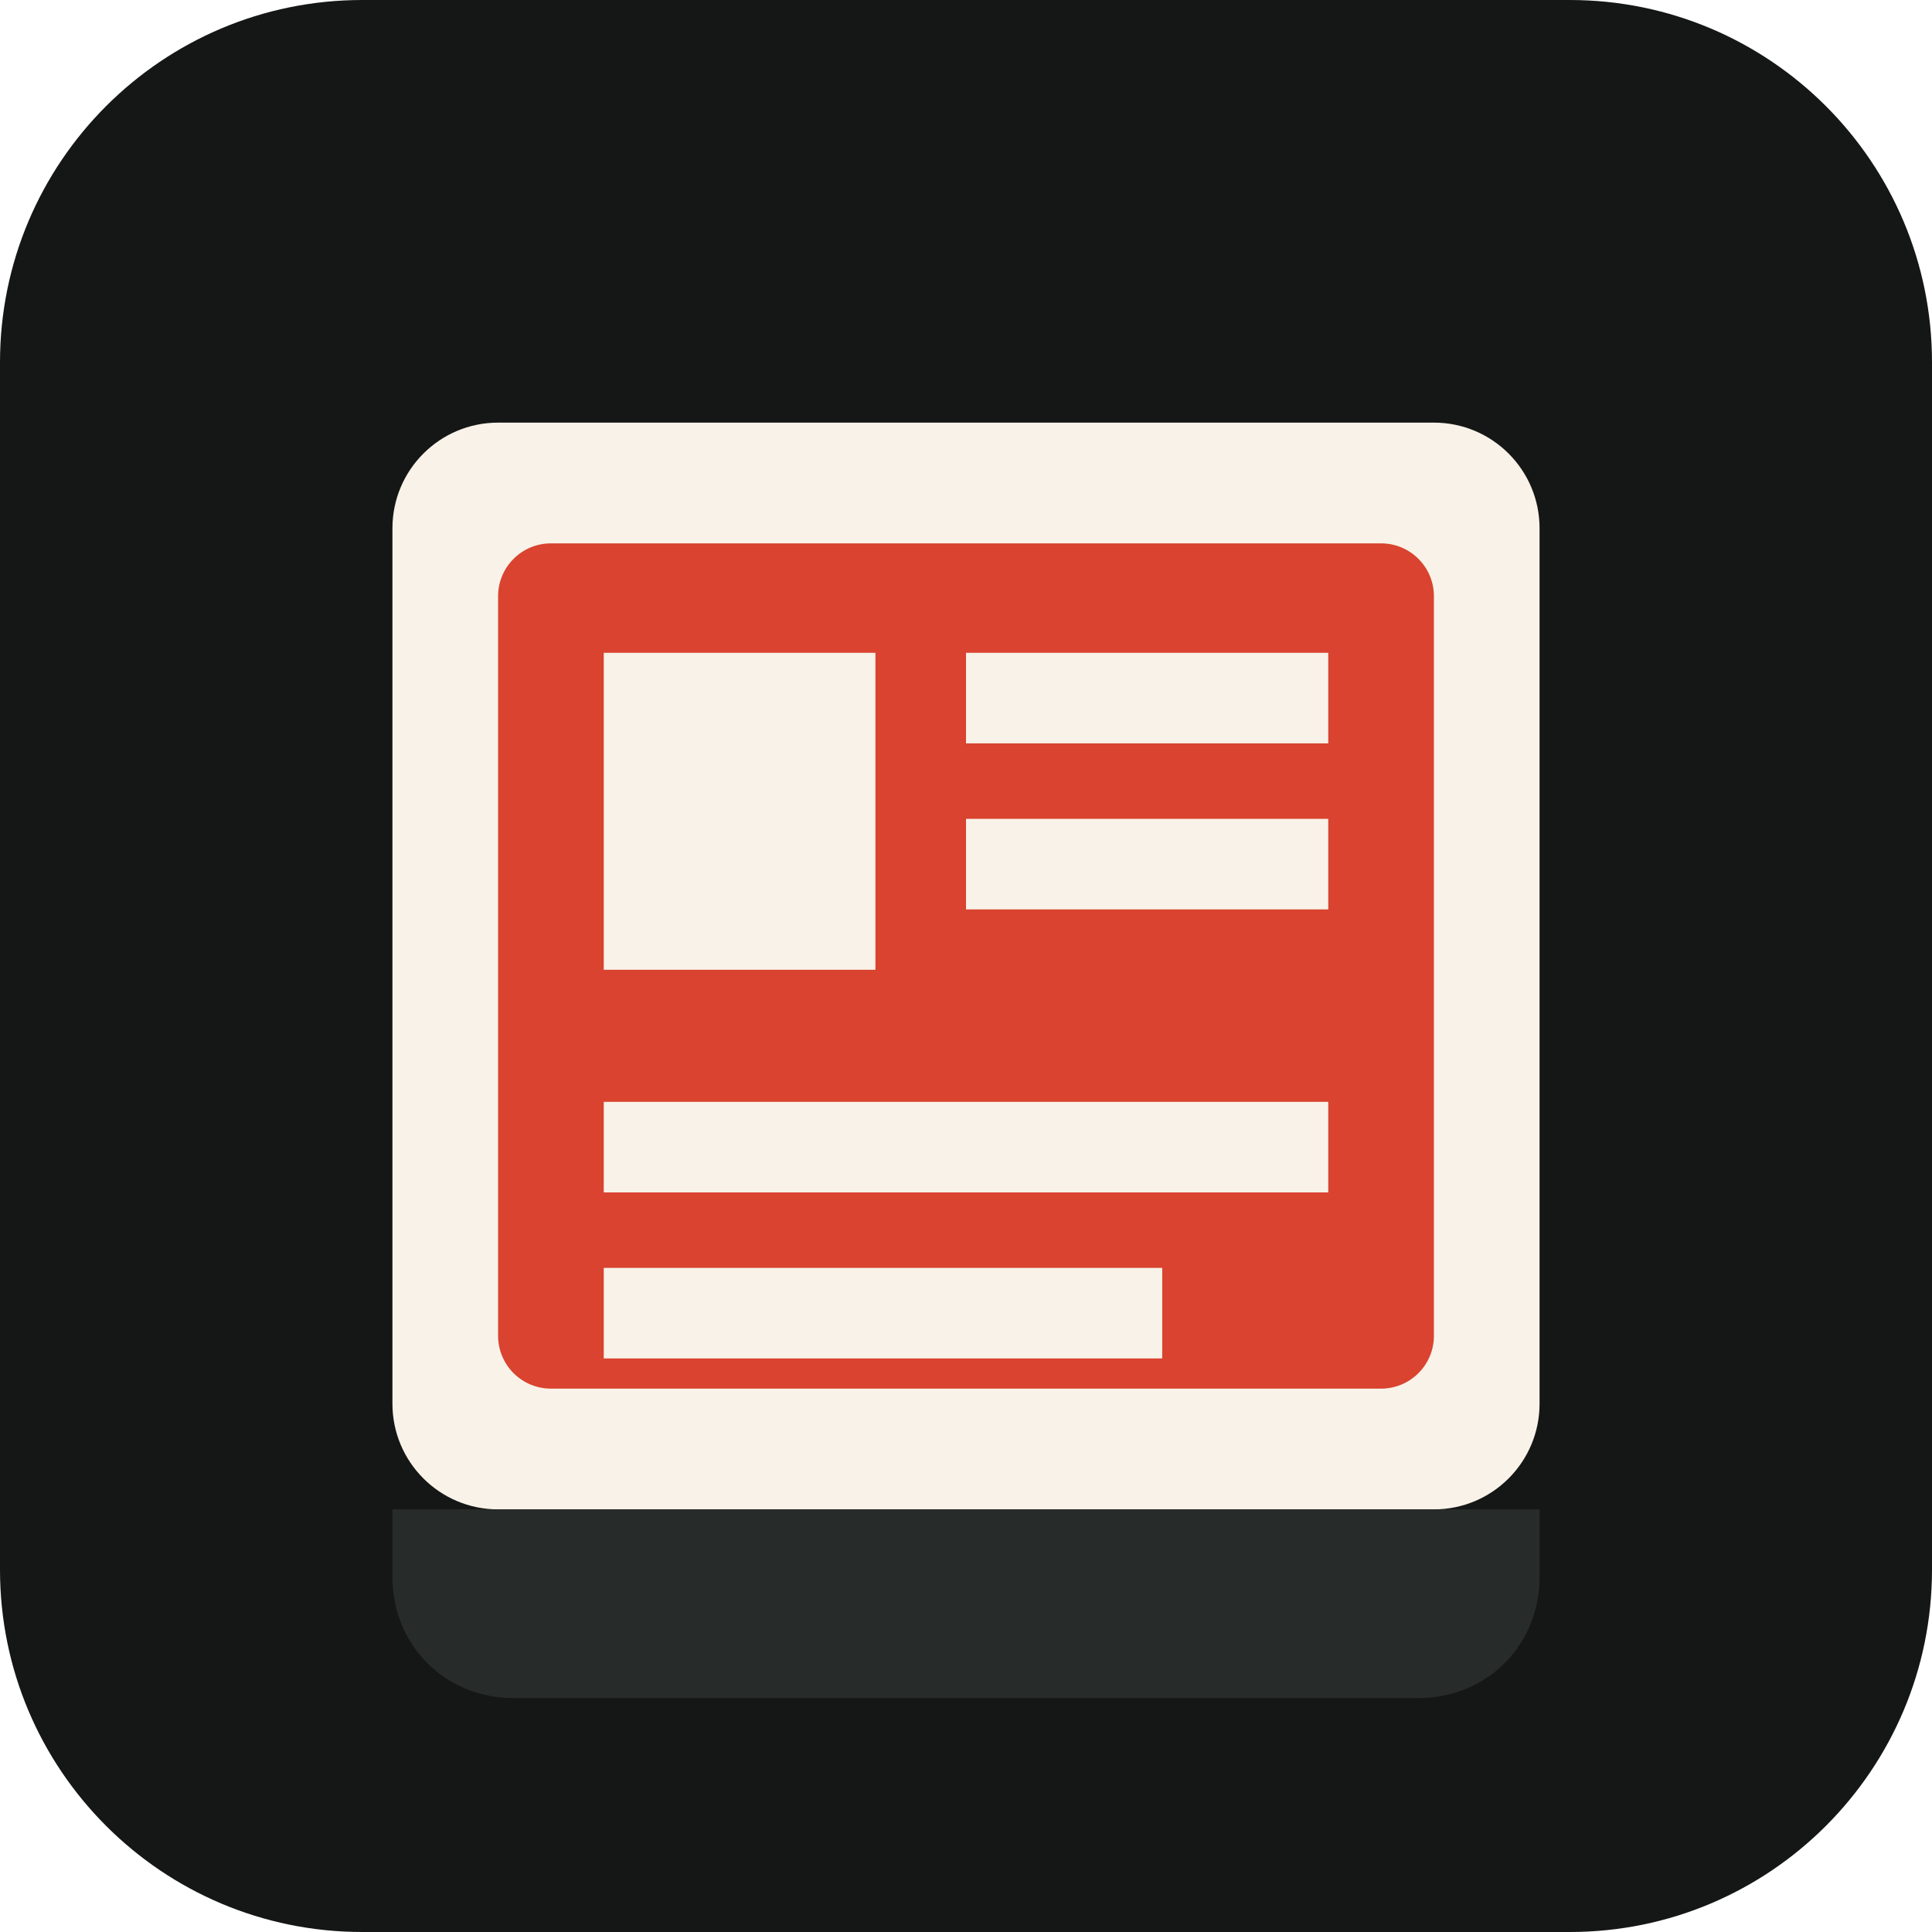
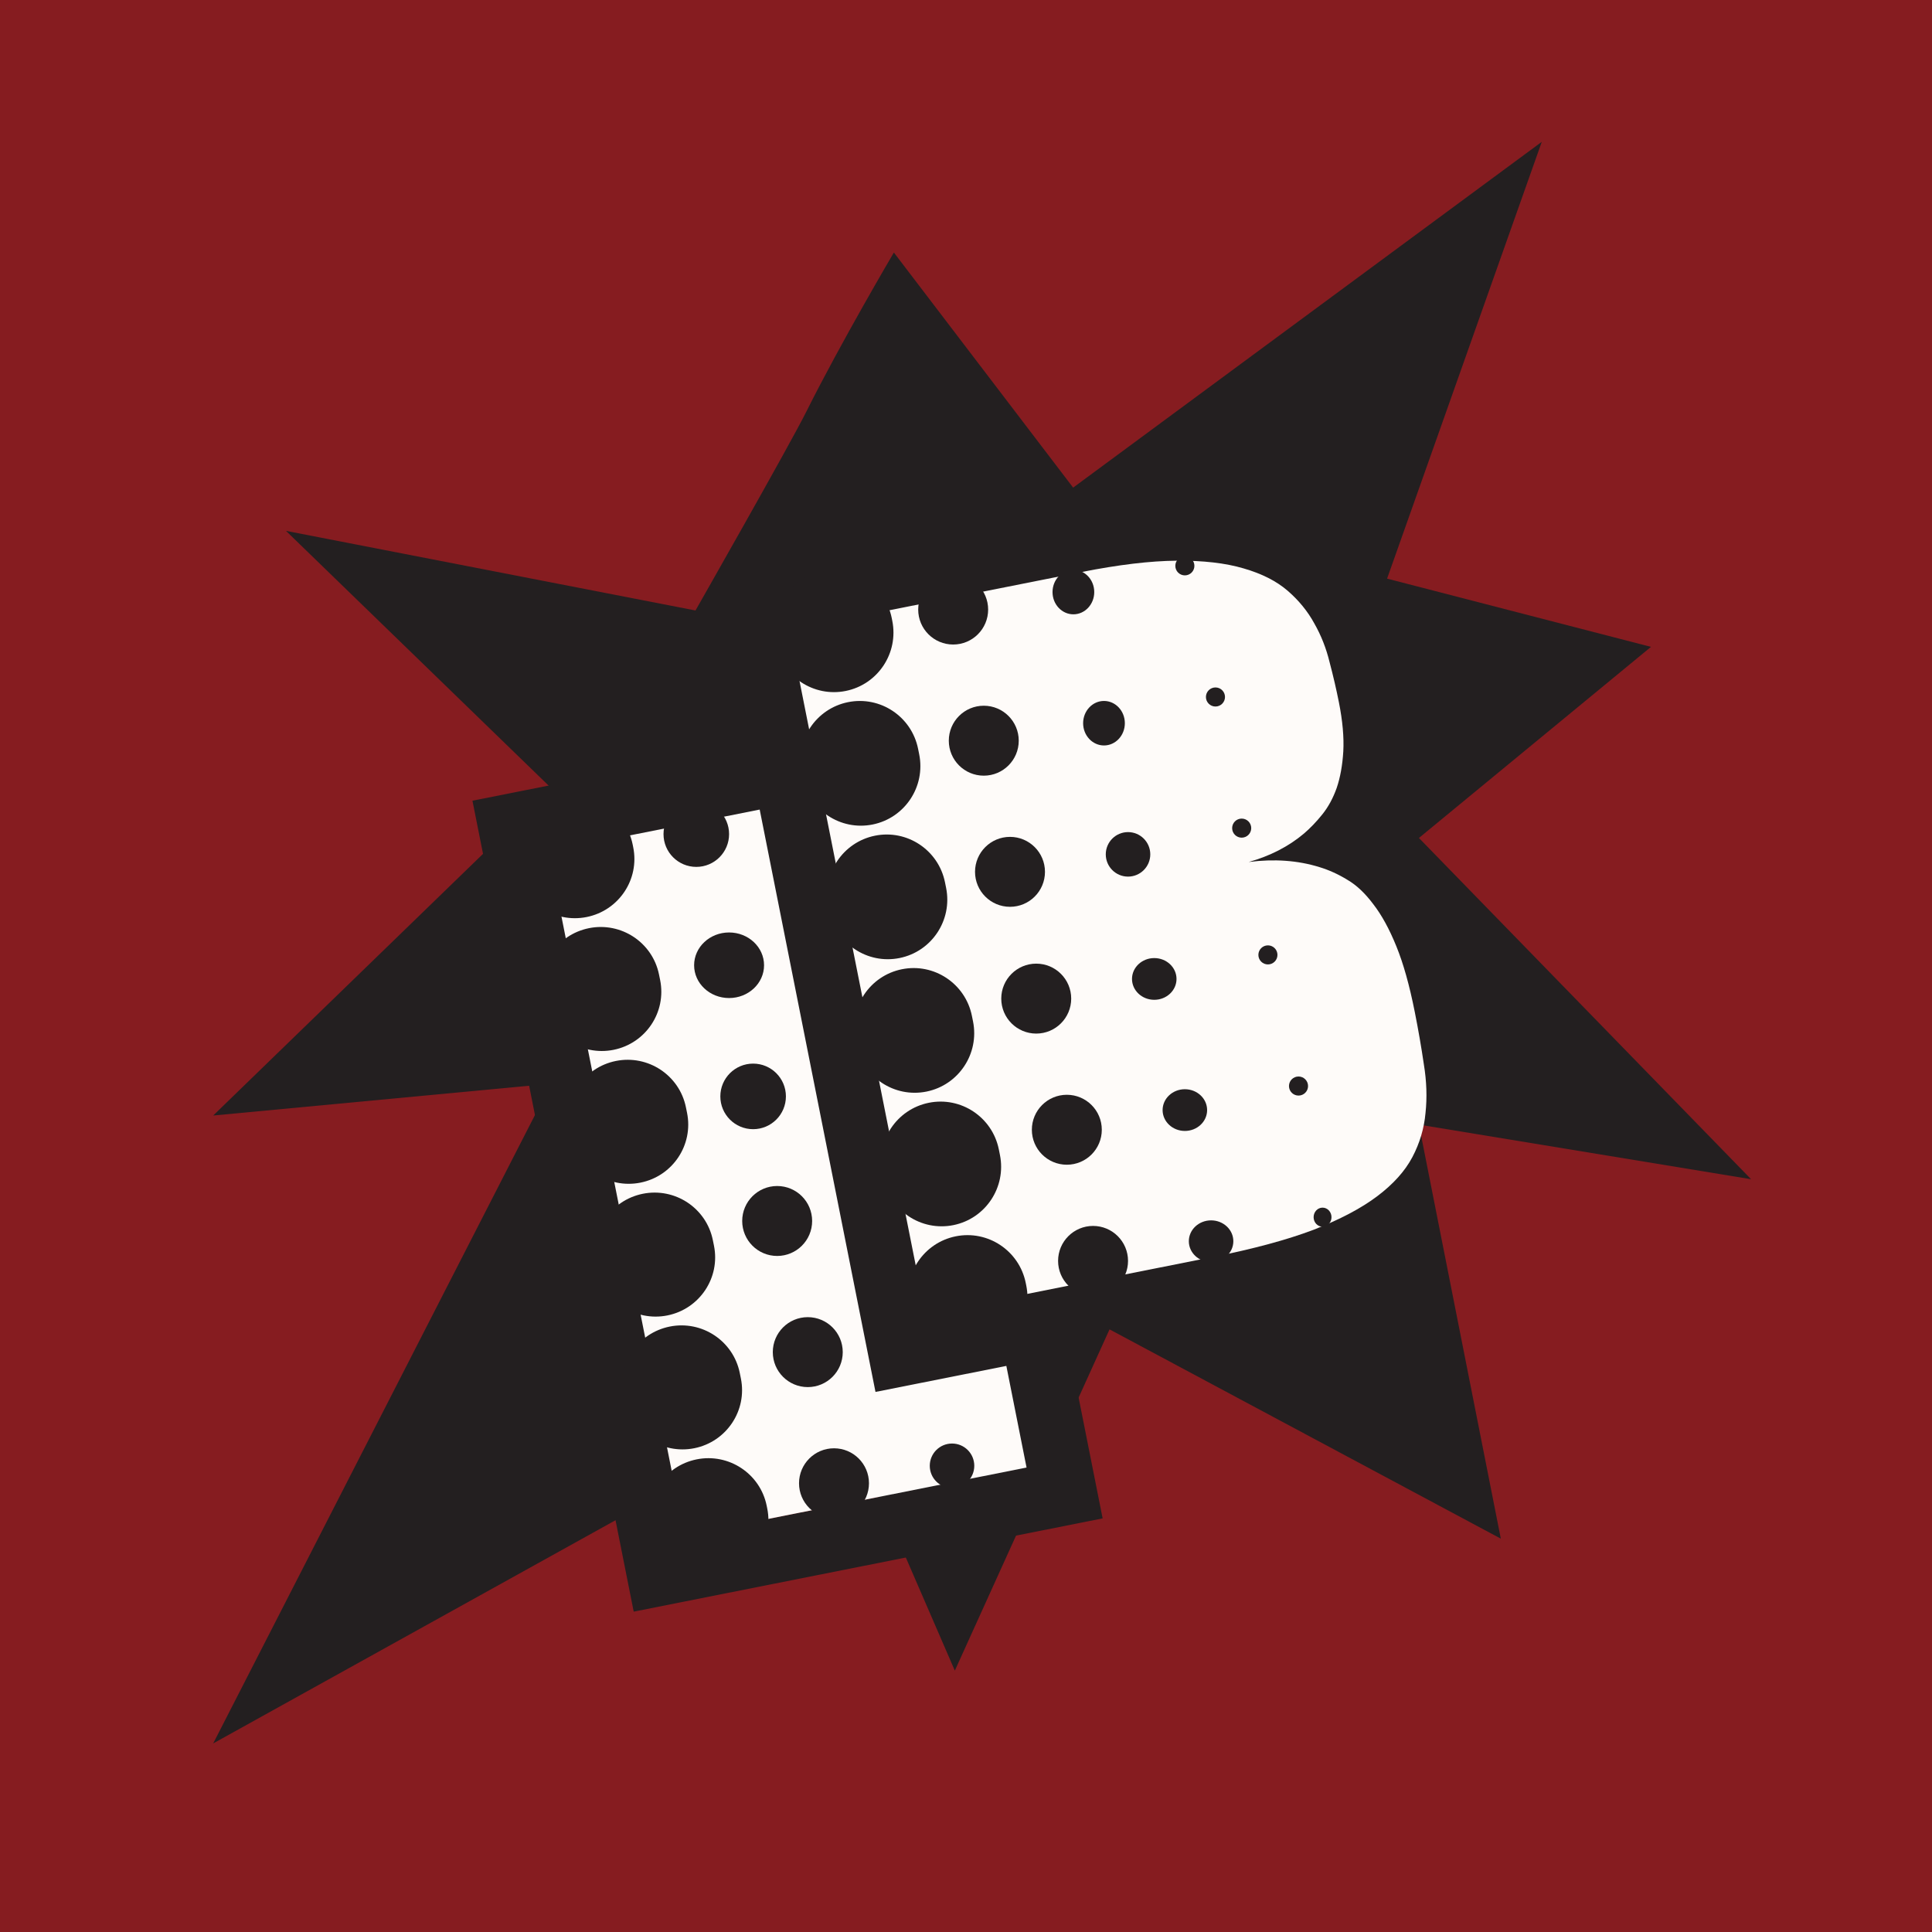
- <svg xmlns="http://www.w3.org/2000/svg" width="512" height="512" viewBox="0 0 512 512" role="img" aria-labelledby="title">
-   <rect width="512" height="512" rx="96" fill="#151716" />
-   <rect x="104" y="112" width="304" height="288" rx="28" fill="#f8f2e8" />
-   <rect x="132" y="144" width="248" height="224" rx="14" fill="#d9432f" />
-   <path d="M160 173h72v84h-72z" fill="#f8f2e8" />
-   <path d="M256 173h96v24h-96zM256 217h96v24h-96zM160 292h192v24H160zM160 336h148v24H160z" fill="#f8f2e8" />
-   <path d="M104 400h304v18c0 18-14 32-32 32H136c-18 0-32-14-32-32z" fill="#272b29" />
+ <svg xmlns="http://www.w3.org/2000/svg" width="512" height="512" viewBox="0 0 512 512" fill="none">
+   <rect width="512" height="512" fill="#861C20" />
+   <path d="M213.68 109.102C209.172 118.131 184.311 161.783 184.311 161.783L75.79 140.686L146.024 208.808L56.497 295.625L146.024 287.185L56.497 462.024L221.691 370.384L253.041 442.732L294.038 352.297L397.736 407.764L376.032 298.037L464.054 312.506L376.032 222.072L437.527 171.429L367.591 153.342L408.588 37.586L284.392 129.226L236.887 66.924C236.887 66.924 222.896 90.641 213.68 109.102Z" fill="#231F20" />
+   <path d="M266.692 361.982L232.015 368.878L201.325 214.544L145.369 225.671L181.414 406.937L272.047 388.914L266.692 361.982ZM245.49 348.713L280.167 341.818L292.211 402.389L167.939 427.101L125.205 212.196L214.8 194.38L245.49 348.713Z" fill="#231F20" />
+   <path d="M232.015 368.876L266.692 361.981L272.047 388.914L181.414 406.938L145.369 225.67L201.326 214.543L232.015 368.876Z" fill="#FEFBF9" />
+   <path d="M311.848 148.589C318.861 148.534 324.756 149.213 329.536 150.625C334.39 152.022 338.296 154.001 341.252 156.564C344.208 159.126 346.558 162.006 348.299 165.204C350.116 168.387 351.468 171.821 352.358 175.503C353.309 179.094 354.131 182.632 354.824 186.117C355.803 191.042 356.191 195.376 355.988 199.118C355.77 202.784 355.189 206.011 354.244 208.798C353.283 211.509 352.013 213.85 350.431 215.819C348.85 217.787 347.216 219.49 345.529 220.928C341.471 224.334 336.602 226.838 330.922 228.44C337.693 227.566 343.94 228.016 349.66 229.793C352.178 230.553 354.65 231.676 357.077 233.162C359.488 234.573 361.769 236.719 363.92 239.599C366.147 242.464 368.191 246.193 370.051 250.785C371.896 255.301 373.519 261.083 374.92 268.128C375.869 272.901 376.675 277.546 377.336 282.061C378.073 286.561 378.219 290.864 377.773 294.97C377.402 299.06 376.242 302.953 374.293 306.649C372.345 310.344 369.244 313.796 364.989 317.005C360.734 320.214 355.09 323.187 348.058 325.924C341.011 328.585 332.173 330.974 321.545 333.087L245.246 348.26L209.201 166.991L286.523 151.615C296.392 149.653 304.835 148.645 311.848 148.589Z" fill="#FEFBF9" />
+   <path d="M298.94 334.151C298.94 339.269 294.791 343.418 289.672 343.418C284.554 343.418 280.404 339.269 280.404 334.151C280.404 329.032 284.554 324.883 289.672 324.883C294.791 324.883 298.94 329.032 298.94 334.151Z" fill="#231F20" />
+   <path d="M291.989 299.396C291.989 304.515 287.84 308.664 282.721 308.664C277.603 308.664 273.453 304.515 273.453 299.396C273.453 294.278 277.603 290.129 282.721 290.129C287.84 290.129 291.989 294.278 291.989 299.396Z" fill="#231F20" />
+   <path d="M283.88 264.642C283.88 269.761 279.731 273.91 274.612 273.91C269.494 273.91 265.344 269.761 265.344 264.642C265.344 259.524 269.494 255.374 274.612 255.374C279.731 255.374 283.88 259.524 283.88 264.642Z" fill="#231F20" />
+   <path d="M276.929 231.046C276.929 236.165 272.78 240.314 267.661 240.314C262.543 240.314 258.393 236.165 258.393 231.046C258.393 225.928 262.543 221.779 267.661 221.779C272.78 221.779 276.929 225.928 276.929 231.046Z" fill="#231F20" />
+   <path d="M269.978 196.292C269.978 201.411 265.828 205.56 260.71 205.56C255.591 205.56 251.442 201.411 251.442 196.292C251.442 191.174 255.591 187.024 260.71 187.024C265.828 187.024 269.978 191.174 269.978 196.292Z" fill="#231F20" />
+   <path d="M261.869 161.539C261.869 166.657 257.719 170.806 252.601 170.806C247.482 170.806 243.333 166.657 243.333 161.539C243.333 156.42 247.482 152.271 252.601 152.271C257.719 152.271 261.869 156.42 261.869 161.539Z" fill="#231F20" />
+   <path d="M253.265 327.64C261.796 325.915 270.109 331.444 271.831 339.989L271.98 340.726C273.703 349.271 268.182 357.597 259.651 359.322C251.119 361.047 242.806 355.518 241.084 346.973L240.937 346.236C239.214 337.691 244.733 329.365 253.265 327.64ZM246.132 292.25C254.663 290.525 262.976 296.053 264.699 304.598L264.995 306.073C266.717 314.618 261.198 322.944 252.667 324.669C244.135 326.394 235.823 320.865 234.1 312.32L233.802 310.845C232.08 302.3 237.601 293.975 246.132 292.25ZM238.999 256.861C247.53 255.136 255.842 260.664 257.564 269.208L257.862 270.683C259.585 279.228 254.064 287.554 245.532 289.279C237.001 291.004 228.69 285.475 226.967 276.93L226.669 275.455C224.947 266.91 230.468 258.586 238.999 256.861ZM231.866 221.469C240.397 219.745 248.709 225.274 250.431 233.819L250.729 235.294C252.451 243.838 246.931 252.163 238.4 253.888C229.868 255.613 221.557 250.085 219.835 241.54L219.536 240.066C217.814 231.521 223.335 223.195 231.866 221.469ZM224.732 186.08C233.263 184.355 241.576 189.884 243.299 198.429L243.597 199.904C245.318 208.449 239.798 216.774 231.267 218.499C222.736 220.224 214.423 214.696 212.7 206.151L212.404 204.676C210.681 196.131 216.201 187.805 224.732 186.08ZM217.748 151.427C226.279 149.702 234.592 155.231 236.315 163.776L236.462 164.513C238.184 173.058 232.665 181.384 224.134 183.109C215.603 184.834 207.29 179.305 205.567 170.76L205.418 170.023C203.696 161.478 209.217 153.152 217.748 151.427Z" fill="#231F20" />
+   <path d="M320.952 323.409C324.209 323.409 326.849 325.884 326.849 328.937C326.849 331.99 324.209 334.466 320.952 334.466C317.694 334.466 315.053 331.991 315.053 328.937C315.053 325.883 317.695 323.409 320.952 323.409Z" fill="#231F20" />
+   <path d="M314.001 288.655C317.258 288.655 319.898 291.13 319.898 294.184C319.898 297.237 317.258 299.712 314.001 299.712C310.744 299.712 308.103 297.237 308.103 294.184C308.103 291.13 310.743 288.655 314.001 288.655Z" fill="#231F20" />
+   <path d="M305.891 253.9C309.148 253.9 311.788 256.376 311.788 259.43C311.788 262.483 309.148 264.959 305.891 264.959C302.634 264.959 299.993 262.483 299.993 259.43C299.993 256.376 302.634 253.9 305.891 253.9Z" fill="#231F20" />
+   <path d="M298.94 220.515C302.197 220.515 304.837 223.155 304.837 226.412C304.837 229.669 302.197 232.311 298.94 232.311C295.683 232.311 293.042 229.669 293.042 226.412C293.042 223.155 295.683 220.515 298.94 220.515Z" fill="#231F20" />
+   <path d="M292.569 185.759C295.622 185.76 298.097 188.4 298.097 191.657C298.097 194.914 295.622 197.555 292.569 197.555C289.515 197.555 287.039 194.914 287.039 191.657C287.04 188.4 289.515 185.759 292.569 185.759Z" fill="#231F20" />
+   <path d="M284.459 151.006C287.513 151.006 289.987 153.647 289.987 156.904C289.987 160.161 287.513 162.801 284.459 162.801C281.405 162.801 278.93 160.161 278.93 156.904C278.93 153.646 281.406 151.006 284.459 151.006Z" fill="#231F20" />
+   <path d="M350.492 320.038C351.801 320.039 352.861 321.17 352.861 322.566C352.861 323.962 351.801 325.093 350.492 325.093C349.183 325.093 348.122 323.962 348.122 322.566C348.122 321.17 349.183 320.038 350.492 320.038Z" fill="#231F20" />
+   <path d="M344.12 285.284C345.516 285.284 346.648 286.416 346.648 287.812C346.648 289.207 345.516 290.339 344.12 290.339C342.725 290.339 341.592 289.208 341.592 287.812C341.592 286.416 342.725 285.284 344.12 285.284Z" fill="#231F20" />
+   <path d="M336.012 250.531C337.407 250.531 338.539 251.662 338.539 253.058C338.539 254.454 337.407 255.585 336.012 255.585C334.616 255.585 333.483 254.454 333.483 253.058C333.483 251.662 334.616 250.531 336.012 250.531Z" fill="#231F20" />
+   <path d="M329.061 216.935C330.456 216.935 331.588 218.066 331.588 219.462C331.588 220.858 330.456 221.989 329.061 221.99C327.665 221.99 326.533 220.858 326.533 219.462C326.533 218.066 327.665 216.935 329.061 216.935Z" fill="#231F20" />
+   <path d="M322.11 182.18C323.505 182.18 324.637 183.312 324.637 184.707C324.637 186.103 323.505 187.236 322.11 187.236C320.714 187.236 319.582 186.103 319.582 184.707C319.582 183.312 320.714 182.18 322.11 182.18Z" fill="#231F20" />
+   <path d="M314 147.426C315.396 147.426 316.527 148.558 316.527 149.954C316.527 151.35 315.396 152.481 314 152.481C312.604 152.481 311.473 151.35 311.473 149.954C311.473 148.558 312.604 147.426 314 147.426Z" fill="#231F20" />
+   <path d="M230.286 393.081C230.286 398.199 226.136 402.349 221.018 402.349C215.899 402.349 211.75 398.199 211.75 393.081C211.75 387.962 215.899 383.813 221.018 383.813C226.136 383.813 230.286 387.962 230.286 393.081Z" fill="#231F20" />
+   <path d="M223.336 358.327C223.336 363.446 219.186 367.595 214.068 367.595C208.949 367.595 204.8 363.446 204.8 358.327C204.8 353.209 208.949 349.059 214.068 349.059C219.186 349.059 223.336 353.209 223.336 358.327Z" fill="#231F20" />
+   <path d="M215.226 323.573C215.226 328.691 211.077 332.841 205.958 332.841C200.84 332.841 196.691 328.691 196.691 323.573C196.691 318.454 200.84 314.305 205.958 314.305C211.077 314.305 215.226 318.454 215.226 323.573Z" fill="#231F20" />
+   <path d="M208.275 290.556C208.275 295.355 204.385 299.245 199.587 299.245C194.788 299.245 190.898 295.355 190.898 290.556C190.898 285.758 194.788 281.868 199.587 281.868C204.385 281.868 208.275 285.758 208.275 290.556Z" fill="#231F20" />
+   <path d="M202.483 255.802C202.483 260.601 198.333 264.491 193.215 264.491C188.097 264.491 183.947 260.601 183.947 255.802C183.947 251.003 188.097 247.113 193.215 247.113C198.333 247.113 202.483 251.003 202.483 255.802Z" fill="#231F20" />
+   <path d="M193.215 221.048C193.215 225.846 189.325 229.736 184.527 229.736C179.728 229.736 175.838 225.846 175.838 221.048C175.838 216.249 179.728 212.359 184.527 212.359C189.325 212.359 193.215 216.249 193.215 221.048Z" fill="#231F20" />
+   <path d="M184.611 386.748C193.142 385.032 201.455 390.531 203.177 399.028L203.326 399.761C205.049 408.258 199.528 416.538 190.997 418.254C182.465 419.969 174.152 414.47 172.43 405.973L172.283 405.24C170.56 396.743 176.079 388.463 184.611 386.748ZM177.478 351.555C186.009 349.839 194.322 355.336 196.045 363.834L196.341 365.3C198.063 373.798 192.544 382.077 184.013 383.793C175.481 385.509 167.168 380.01 165.446 371.512L165.148 370.046C163.426 361.549 168.947 353.27 177.478 351.555ZM170.345 316.362C178.876 314.646 187.188 320.143 188.91 328.641L189.208 330.107C190.93 338.605 185.41 346.885 176.878 348.6C168.347 350.315 160.036 344.817 158.313 336.319L158.015 334.853C156.293 326.355 161.814 318.077 170.345 316.362ZM163.212 281.167C171.743 279.452 180.055 284.95 181.777 293.448L182.075 294.914C183.797 303.412 178.277 311.69 169.746 313.406C161.214 315.121 152.903 309.624 151.181 301.127L150.882 299.66C149.16 291.162 154.681 282.882 163.212 281.167ZM156.078 245.974C164.609 244.259 172.922 249.757 174.644 258.255L174.943 259.721C176.664 268.219 171.144 276.497 162.613 278.213C154.081 279.928 145.769 274.431 144.046 265.934L143.75 264.467C142.027 255.969 147.547 247.69 156.078 245.974ZM149.094 211.514C157.625 209.798 165.938 215.297 167.661 223.794L167.808 224.527C169.53 233.024 164.011 241.304 155.48 243.02C146.948 244.735 138.636 239.236 136.913 230.739L136.764 230.006C135.042 221.509 140.563 213.229 149.094 211.514Z" fill="#231F20" />
+   <path d="M252.298 382.55C255.555 382.55 258.195 385.19 258.195 388.447C258.195 391.705 255.555 394.345 252.298 394.345C249.04 394.345 246.399 391.705 246.399 388.447C246.399 385.19 249.04 382.55 252.298 382.55Z" fill="#231F20" />
</svg>
